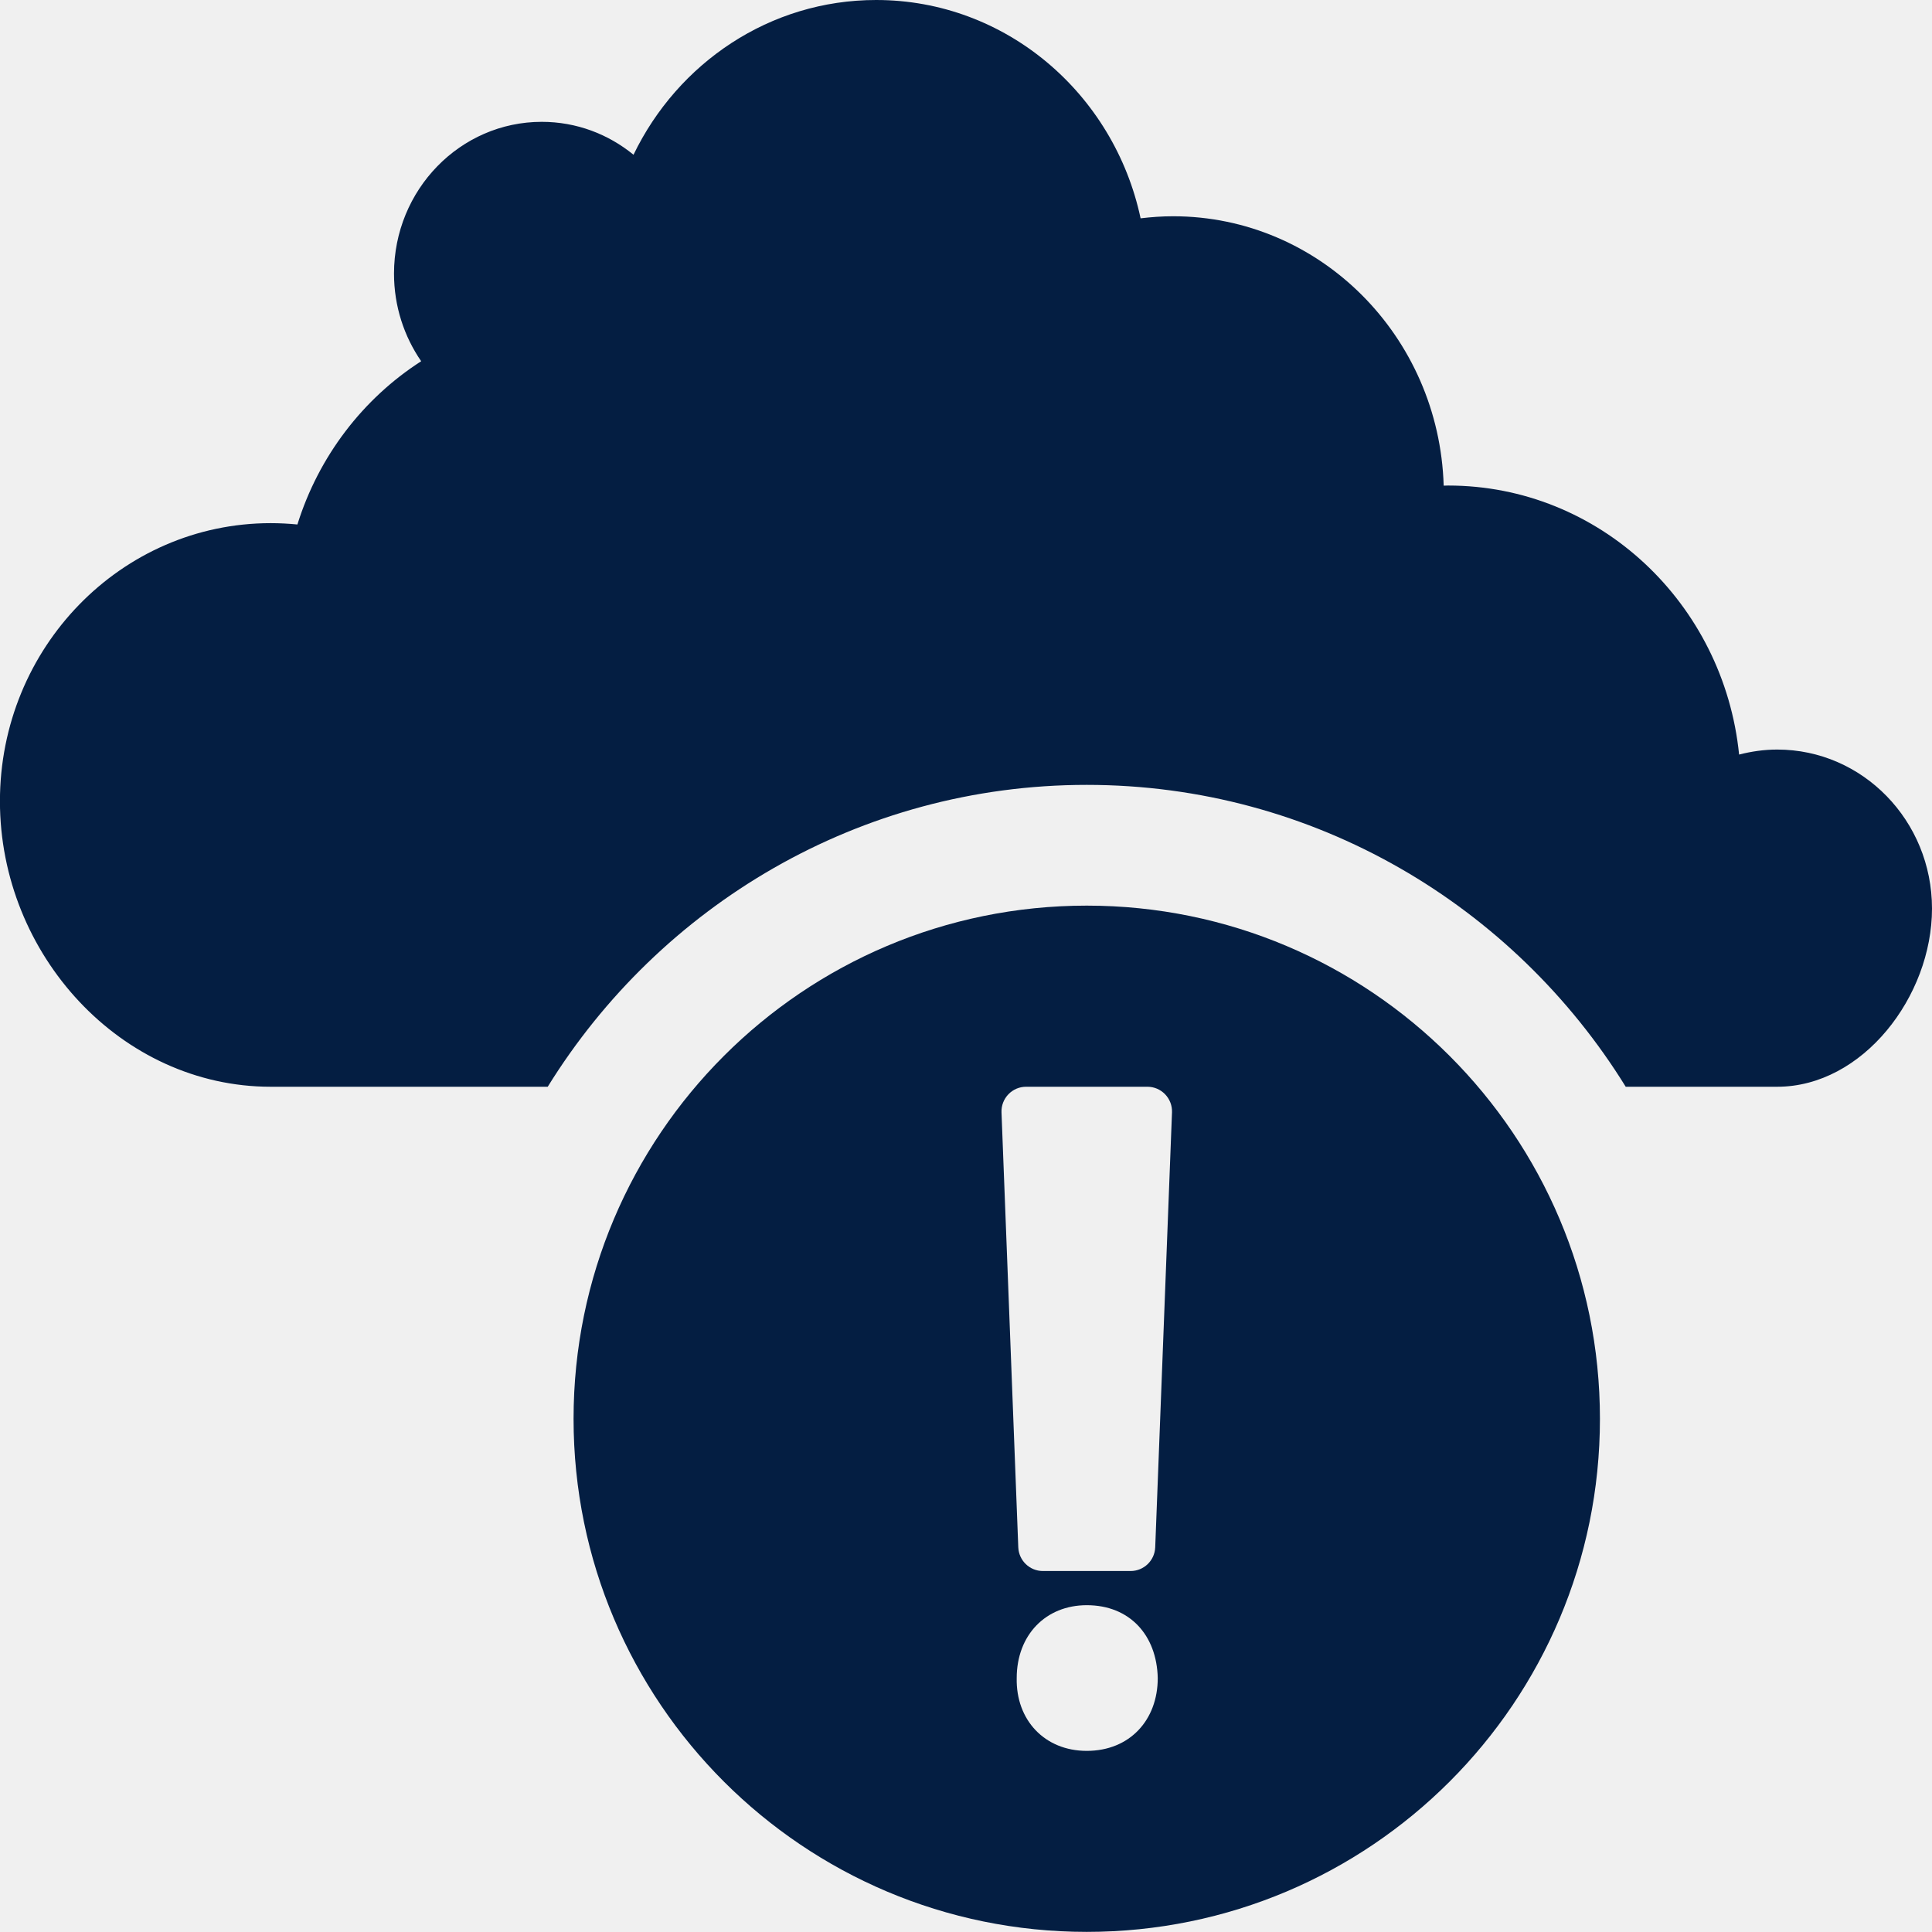
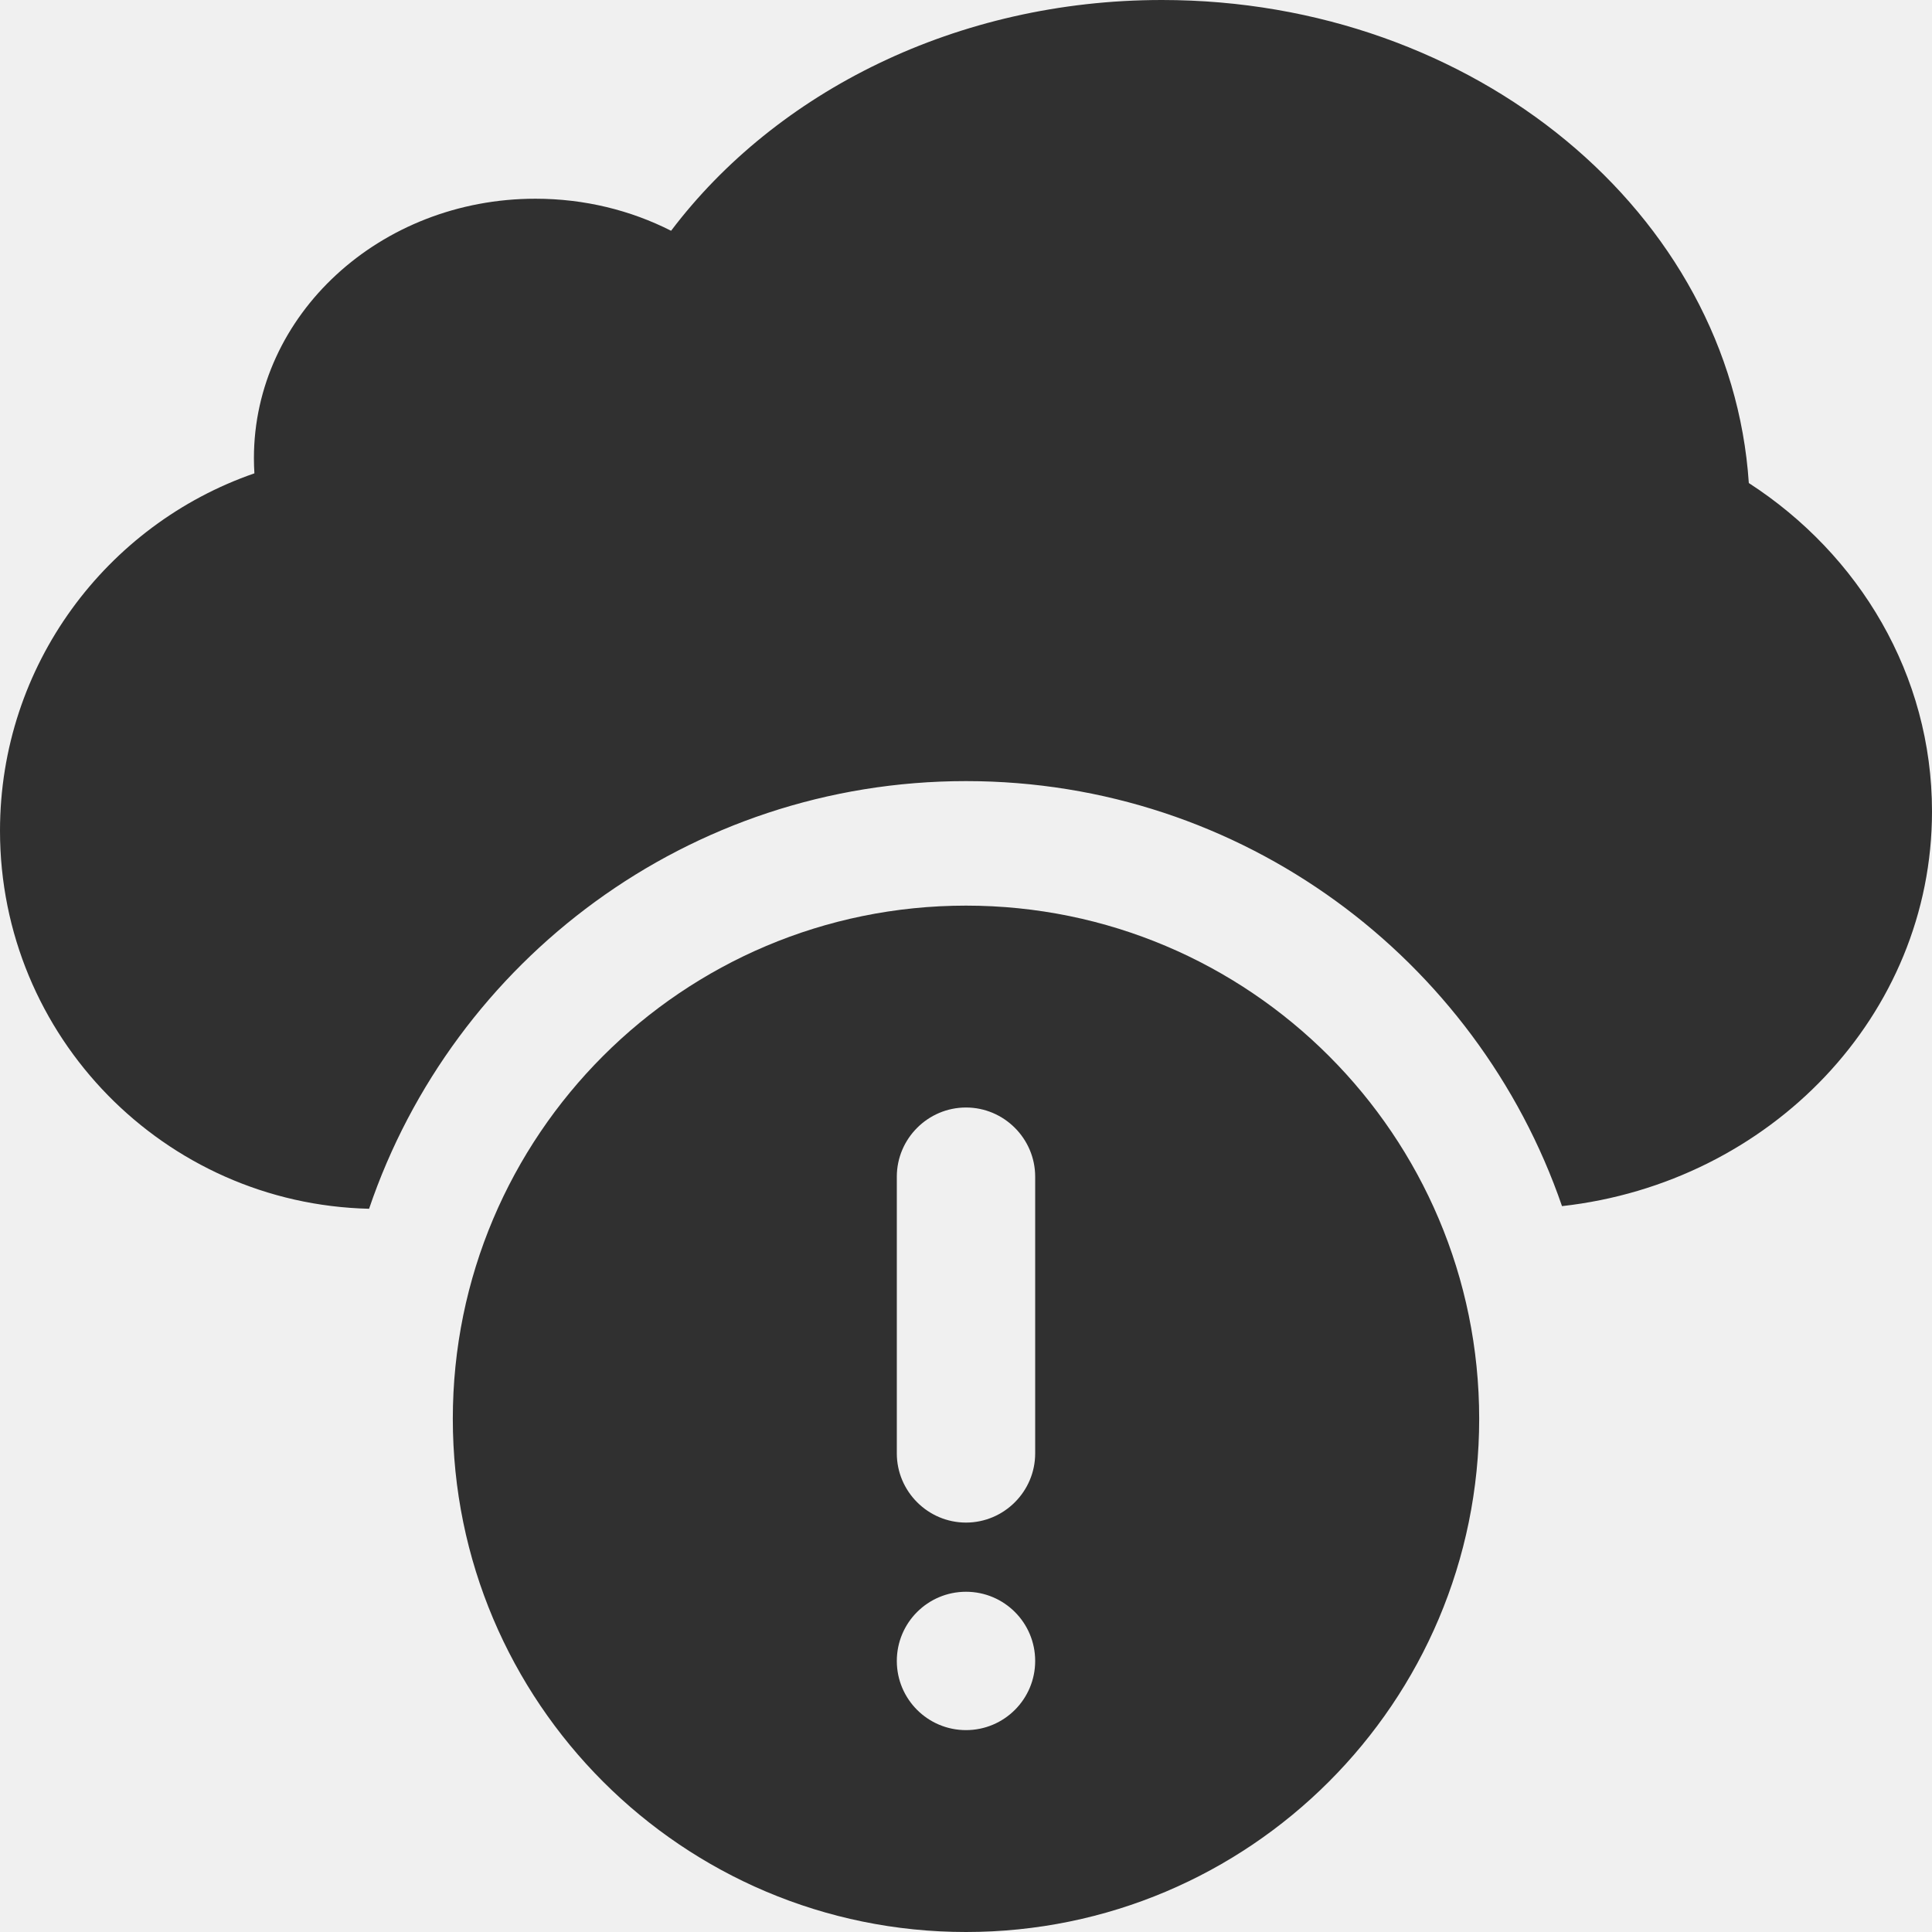
- <svg xmlns="http://www.w3.org/2000/svg" width="512" height="512" viewBox="0 0 32 32" fill="none">
-   <g clip-path="url(#clip0)">
-     <path fill-rule="evenodd" clip-rule="evenodd" d="M29.436 12.415C29.218 12.415 29.008 12.446 28.805 12.498C28.552 9.994 26.491 8.042 23.985 8.042C23.959 8.042 23.936 8.044 23.912 8.044C23.837 5.567 21.86 3.582 19.43 3.582C19.247 3.582 19.069 3.595 18.892 3.616C18.451 1.548 16.659 0 14.512 0C12.749 0 11.226 1.044 10.493 2.563C10.075 2.222 9.549 2.018 8.973 2.018C7.622 2.018 6.526 3.144 6.526 4.532C6.526 5.073 6.694 5.573 6.976 5.983C6.014 6.601 5.279 7.556 4.926 8.687C4.78 8.673 4.633 8.665 4.484 8.665C2.007 8.665 -0.001 10.727 -0.001 13.27C-0.001 15.814 2.007 18 4.484 18H9.072C10.925 15.006 14.227 13 18 13C21.771 13 25.076 15.006 26.927 18H29.436C30.852 18 32 16.503 32 15.049C32 13.594 30.852 12.415 29.436 12.415Z" fill="#041E42" />
-     <path fill-rule="evenodd" clip-rule="evenodd" d="M18 15C22.694 15 26.5 18.805 26.5 23.5C26.5 28.193 22.694 31.998 18 31.998C13.306 31.998 9.5 28.193 9.5 23.5C9.5 18.805 13.306 15 18 15ZM18 26.587C17.32 26.587 16.84 27.082 16.84 27.794C16.825 28.49 17.304 29 18 29C18.711 29 19.176 28.49 19.176 27.794C19.16 27.082 18.711 26.587 18 26.587ZM19.005 18H16.995C16.884 18 16.779 18.045 16.702 18.125C16.625 18.205 16.584 18.313 16.588 18.423L16.866 25.629C16.875 25.848 17.055 26.021 17.273 26.021H18.727C18.945 26.021 19.125 25.848 19.134 25.629L19.412 18.423C19.416 18.313 19.375 18.205 19.298 18.125C19.221 18.045 19.116 18 19.005 18Z" fill="#041E42" />
+ <svg xmlns="http://www.w3.org/2000/svg" width="512" height="512" viewBox="0 0 512 512" fill="none">
+   <g clip-path="url(#clip0_431_715)">
+     <path d="M256 240C331.111 240 392 300.889 392 376C392 451.111 331.111 512 256 512C180.889 512 120 451.111 120 376C120 300.889 180.889 240 256 240ZM256 421.833C245.875 421.833 237.666 430.042 237.666 440.167C237.666 450.292 245.875 458.5 256 458.5C266.125 458.5 274.333 450.292 274.333 440.167C274.333 430.042 266.125 421.833 256 421.833ZM256 293.5C245.917 293.5 237.666 301.75 237.666 311.833V385.167C237.666 395.25 245.917 403.5 256 403.5C266.083 403.5 274.333 395.25 274.333 385.167V311.833C274.333 301.75 266.083 293.5 256 293.5Z" fill="black" fill-opacity="0.8" />
+     <path d="M307.932 0C390.884 9.71972e-05 458.692 56.613 463.455 128.008C492.762 146.974 512 178.877 512 215.039C512 269.002 469.164 313.483 413.948 319.636C391.394 254.094 329.198 207 256 207C182.541 207 120.16 254.429 97.81 320.335C43.575 319.062 0 274.7 0 220.159C0 176.3 28.178 139.024 67.418 125.442C67.335 124.11 67.291 122.768 67.291 121.417C67.291 83.445 100.694 52.662 141.897 52.662C154.931 52.662 167.183 55.744 177.845 61.157C205.719 24.309 253.574 0 307.932 0Z" fill="black" fill-opacity="0.8" />
  </g>
  <defs>
-     <clipPath id="clip0">
-       <rect width="32" height="32" fill="white" />
+     <clipPath id="clip0_431_715">
+       <rect width="512" height="512" fill="white" />
    </clipPath>
  </defs>
</svg>
